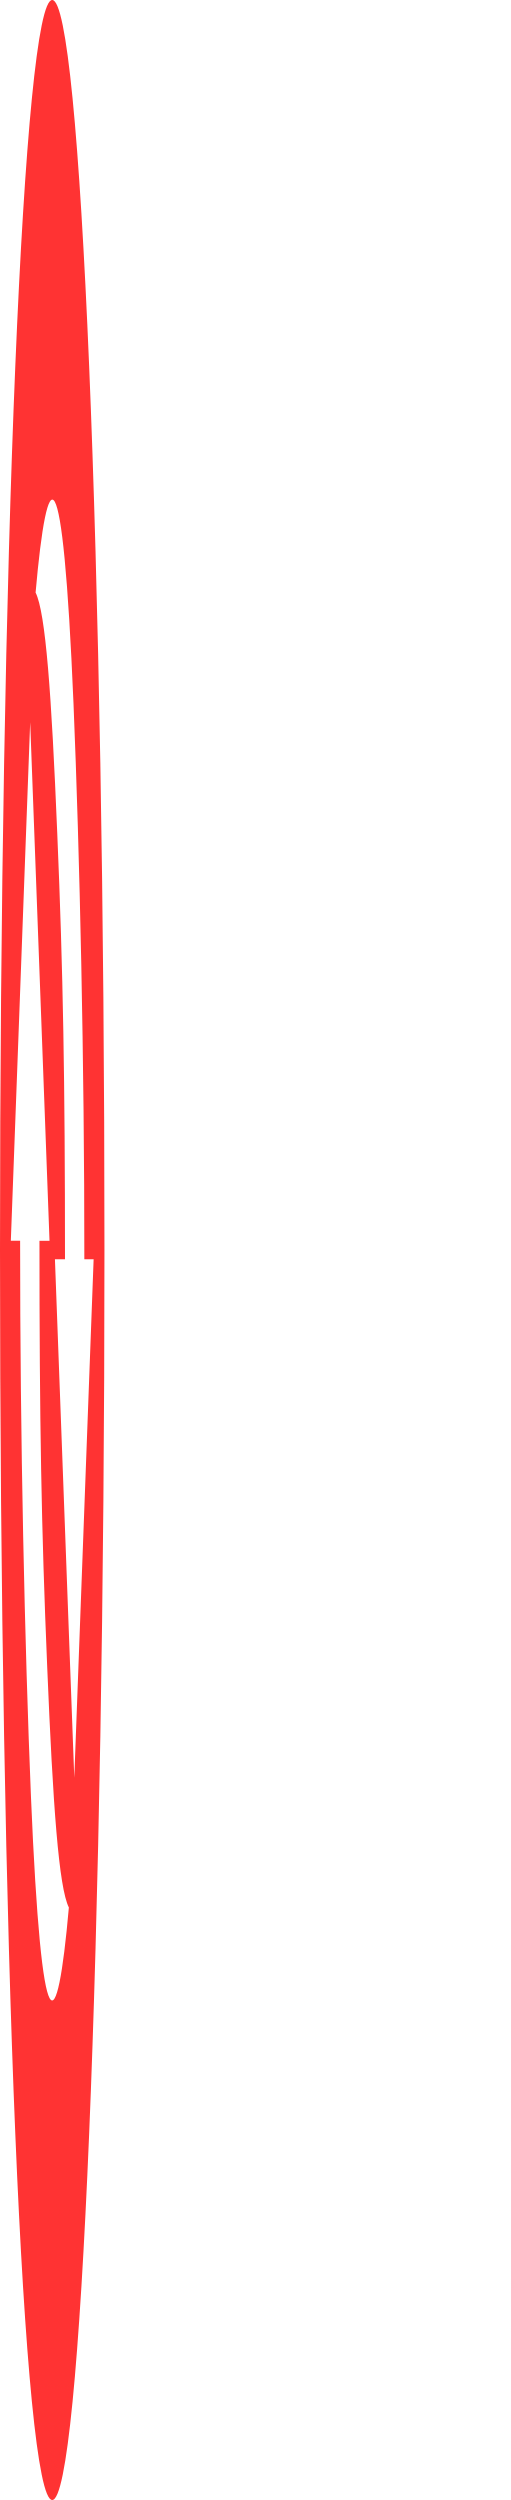
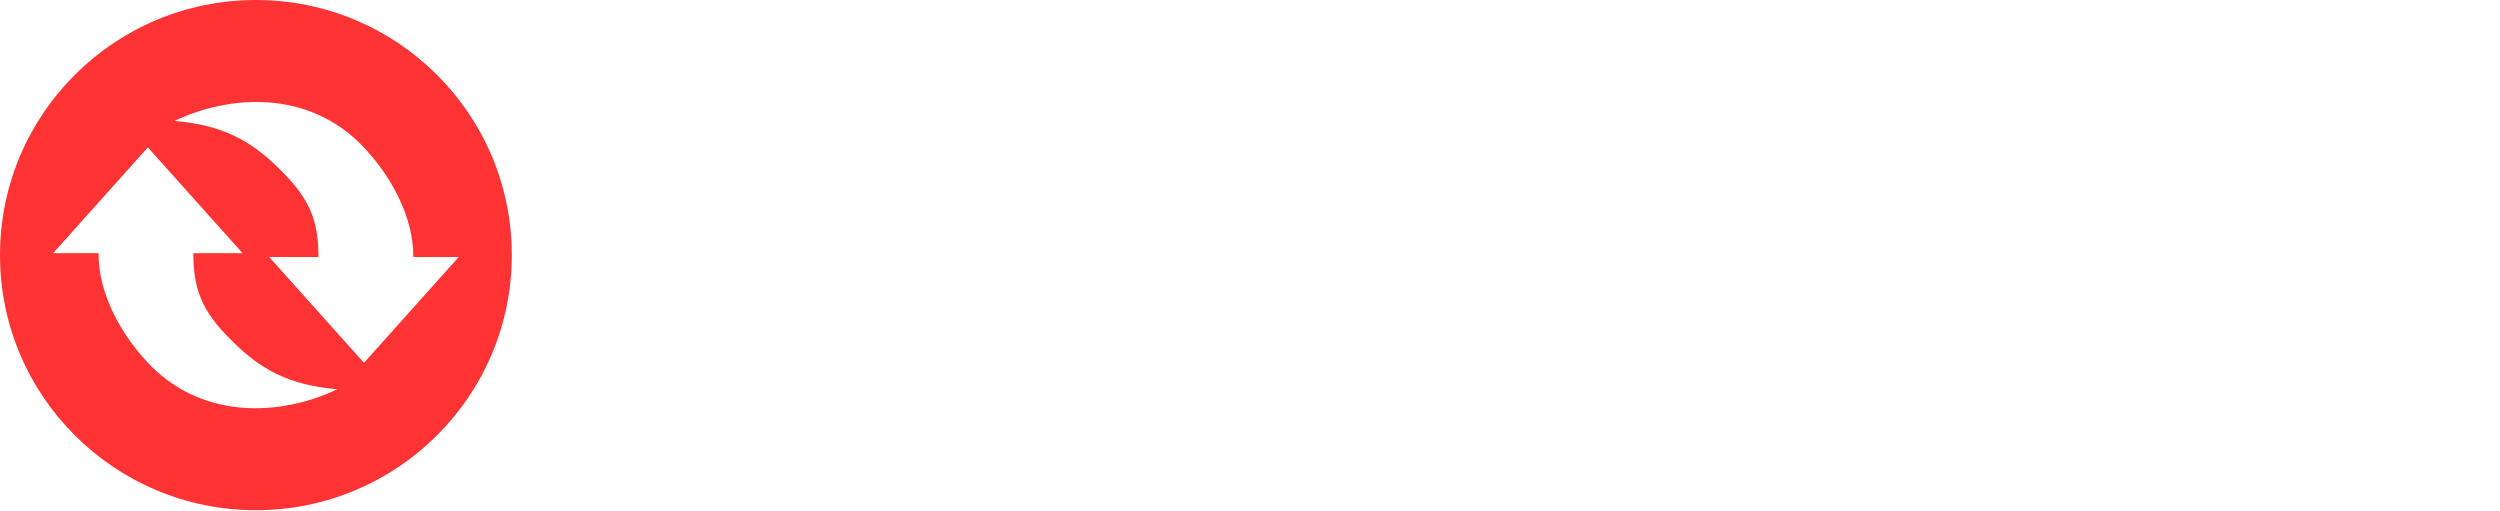
- <svg xmlns="http://www.w3.org/2000/svg" height="147" viewBox="0 0 147 30" width="30" preserveAspectRatio="none meet">
+ <svg xmlns="http://www.w3.org/2000/svg" height="30" viewBox="0 0 147 30" width="147" preserveAspectRatio="none meet">
  <path fill="#ff3333" d="M15.047 30C6.737 30 0 23.284 0 15 0 6.716 6.737 0 15.047 0s15.047 6.716 15.047 15c0 8.284-6.736 15-15.047 15zM24.3 15.111c.028-2.353-1.332-4.866-3.121-6.667-3.121-3.088-7.558-2.923-10.924-1.333 2.898.242 4.58 1.214 6.242 2.889 1.696 1.673 2.229 2.95 2.23 5.111h-2.899l5.574 6.222 5.573-6.222h-2.675zM5.796 14.89c-.029 2.353 1.332 4.866 3.12 6.667 3.122 3.088 7.558 2.923 10.924 1.333-2.898-.242-4.579-1.214-6.242-2.889-1.695-1.673-2.229-2.95-2.229-5.111h2.898L8.694 8.667l-5.573 6.222h2.675z" />
</svg>
